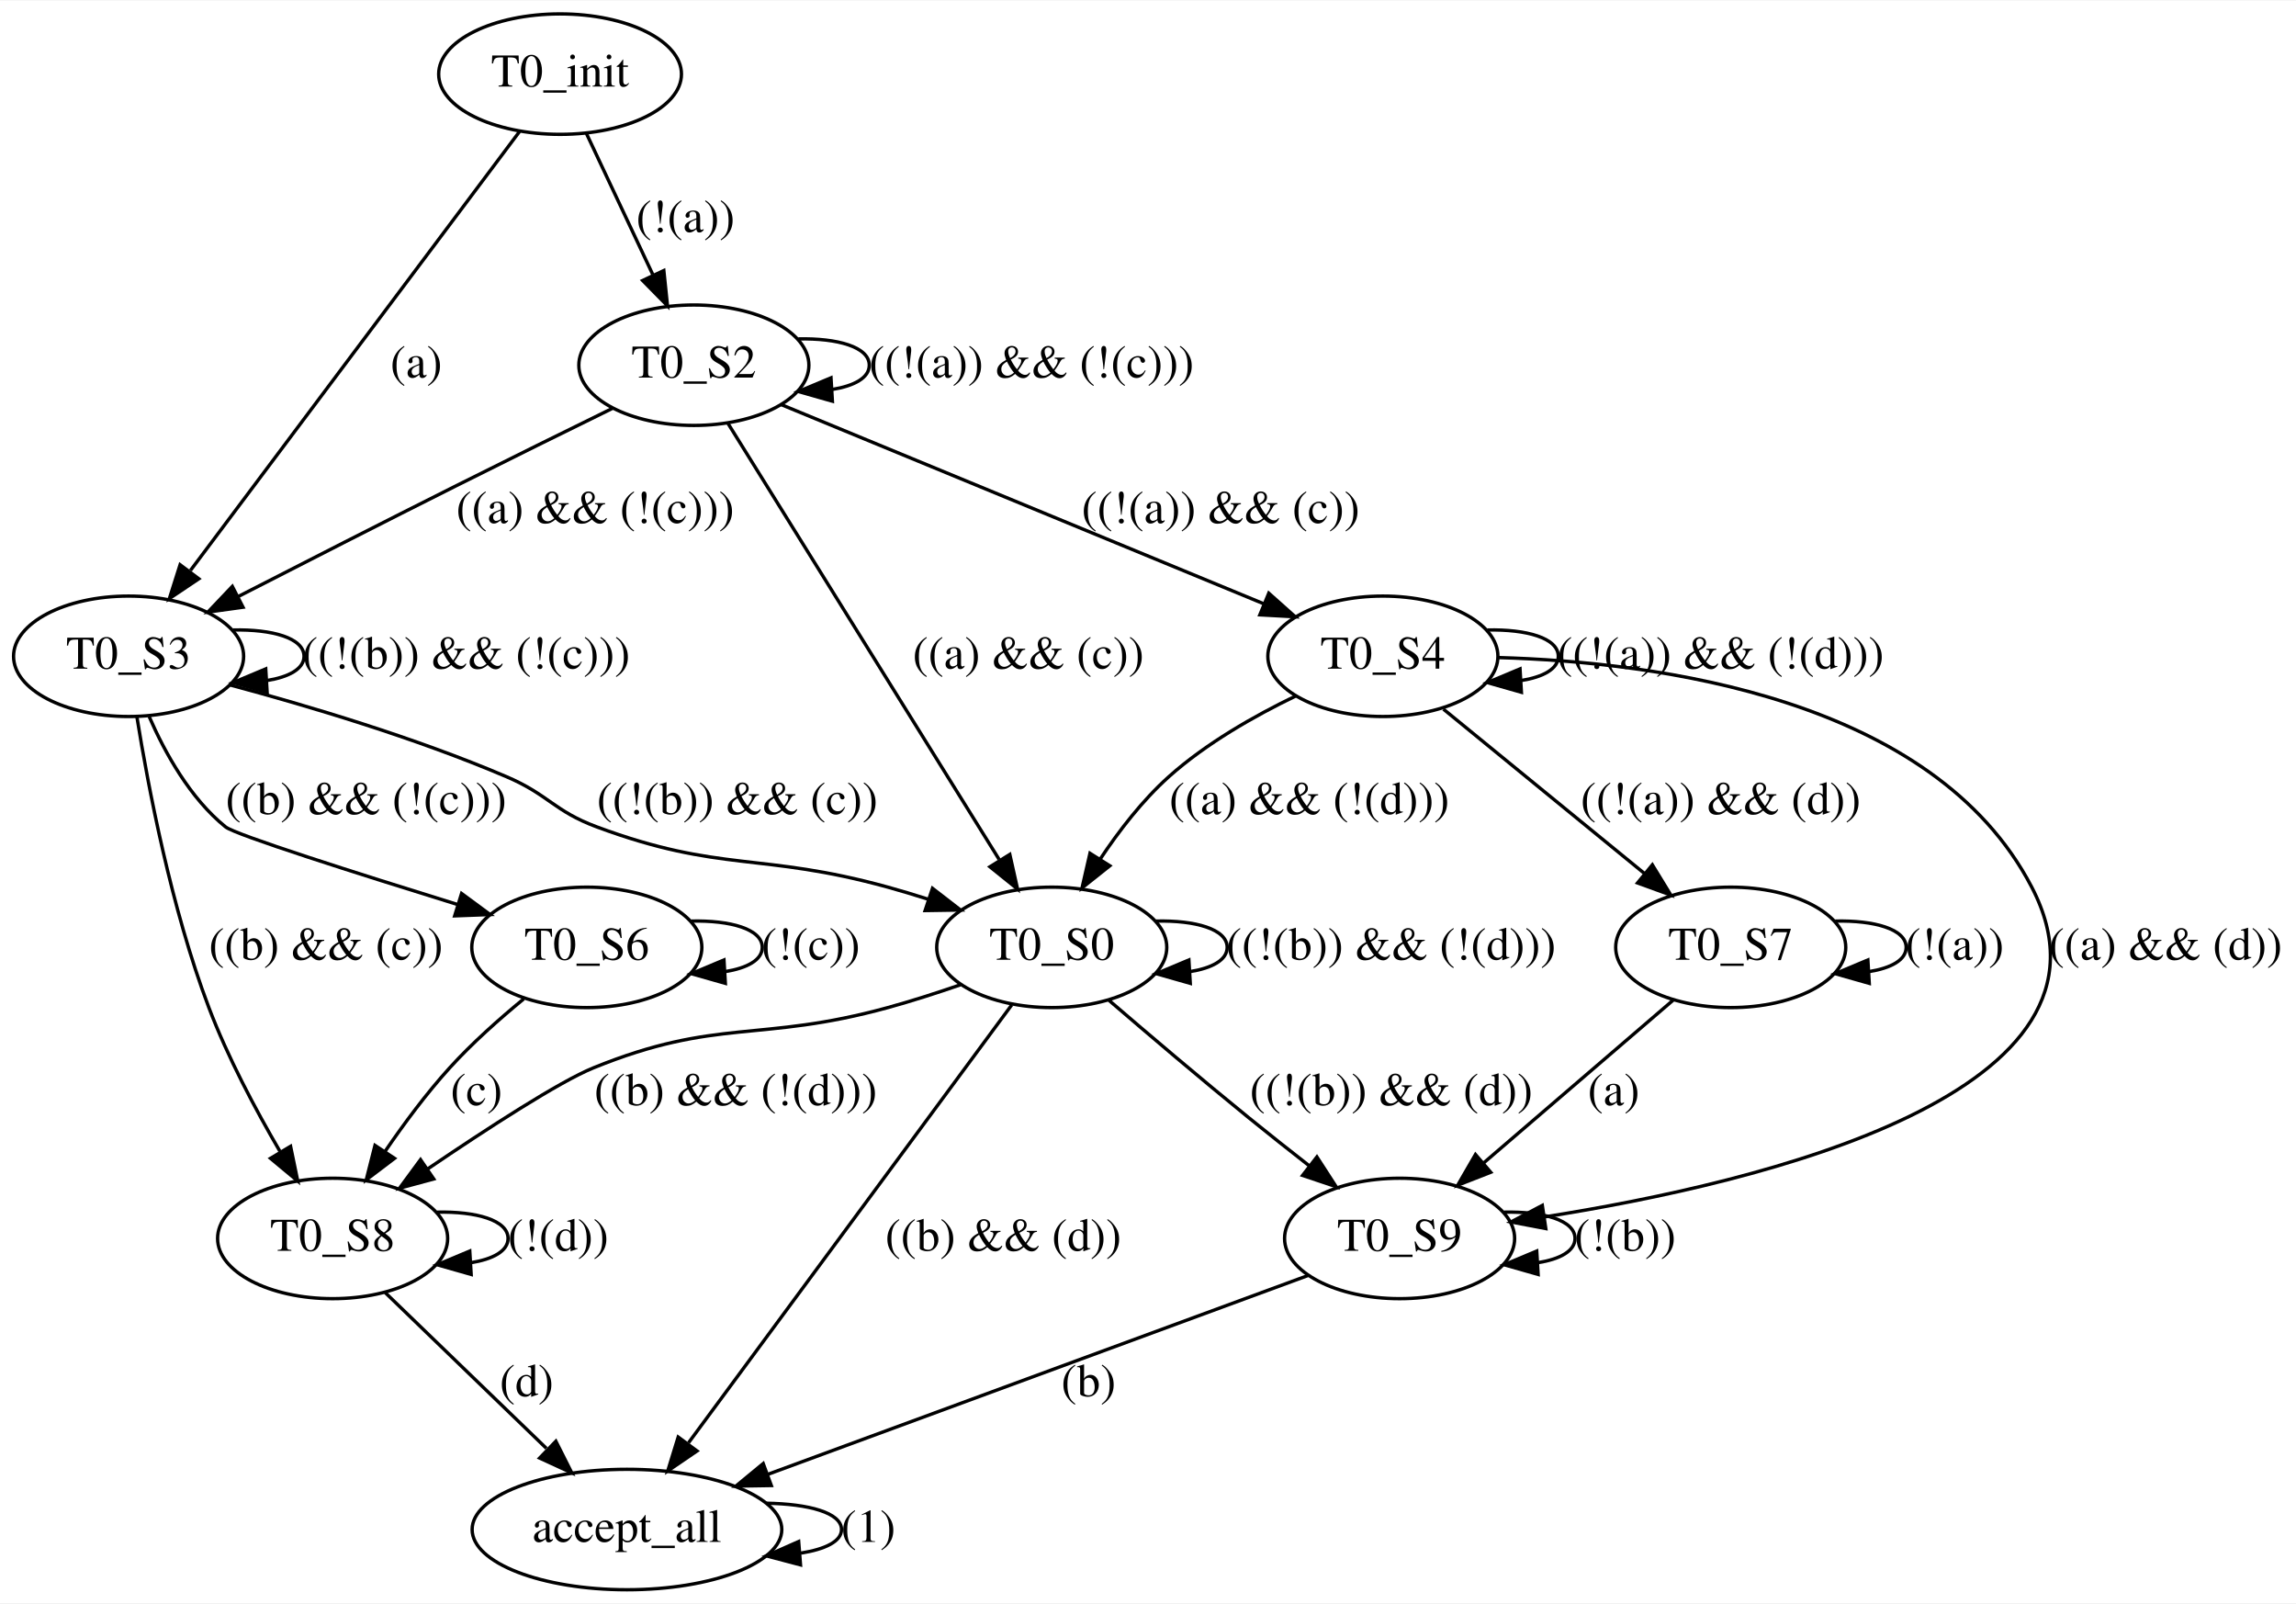
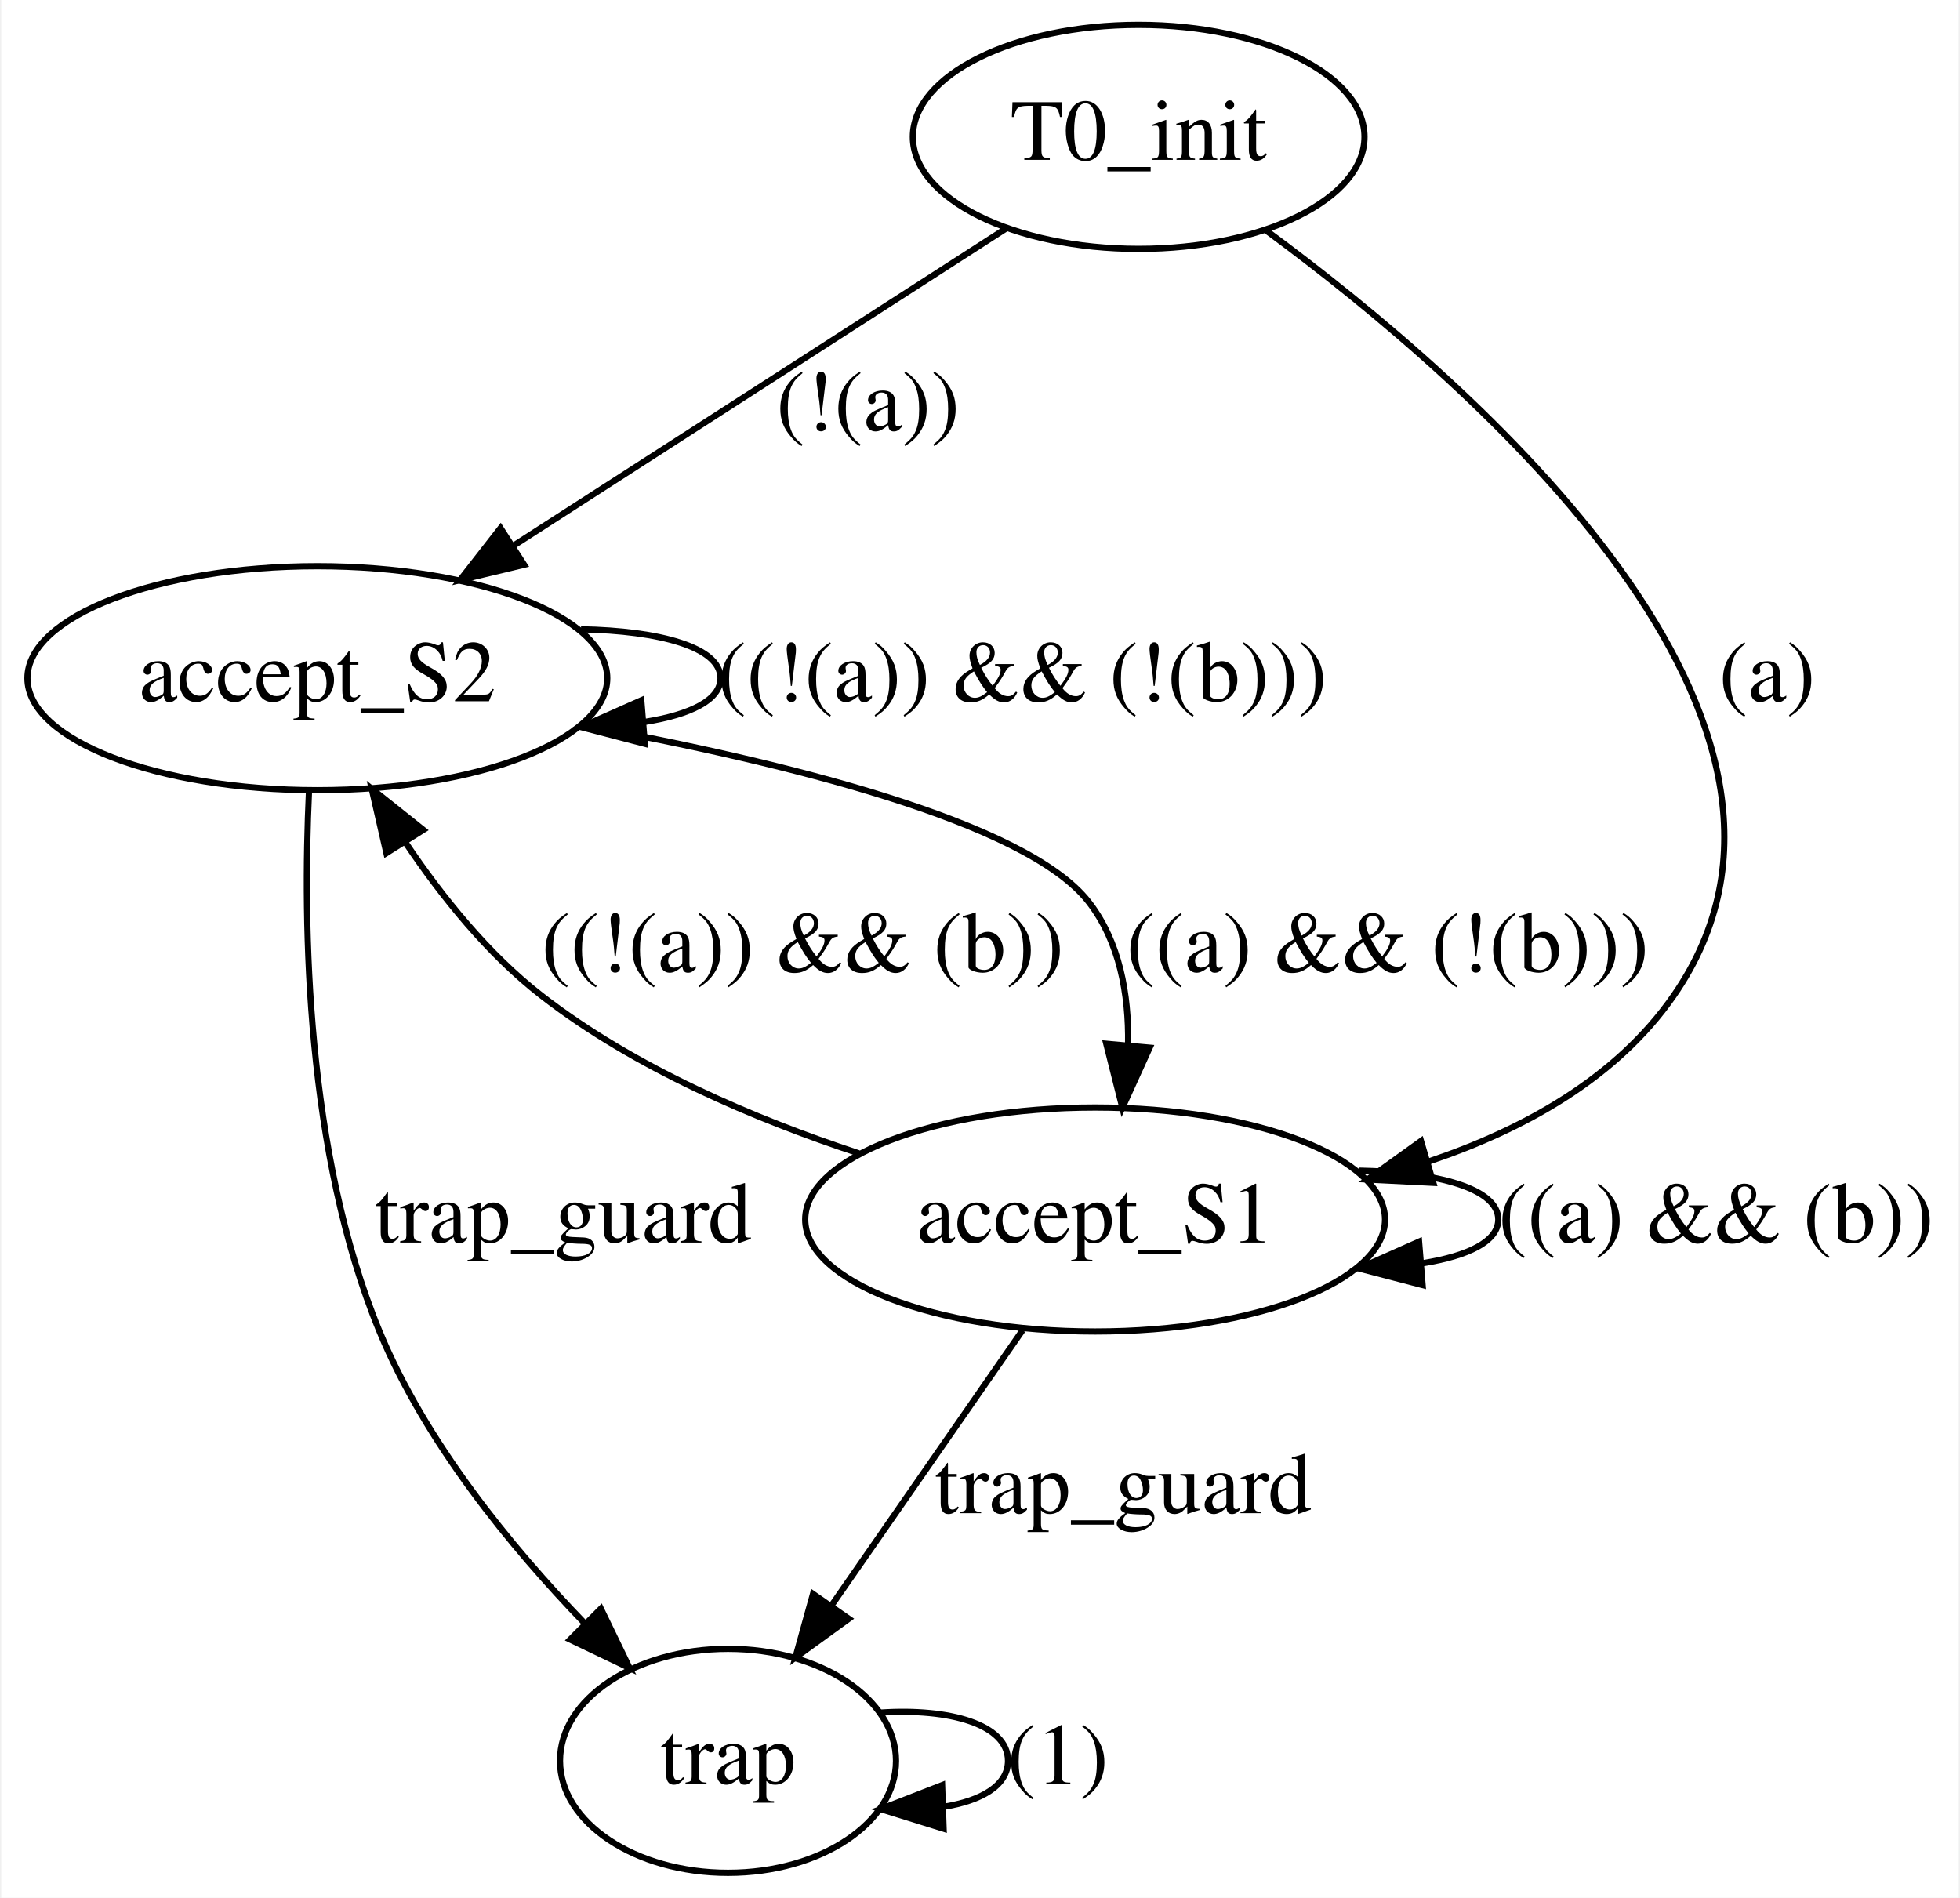
- <svg xmlns="http://www.w3.org/2000/svg" width="686pt" height="479pt" viewBox="0.00 0.00 686.45 479.00">
-   <g id="graph0" class="graph" transform="scale(1 1) rotate(0) translate(4 475)">
-     <polygon fill="white" stroke="none" points="-4,4 -4,-475 682.447,-475 682.447,4 -4,4" />
+ <svg xmlns="http://www.w3.org/2000/svg" width="315pt" height="305pt" viewBox="0.00 0.00 314.59 305.00">
+   <g id="graph0" class="graph" transform="scale(1 1) rotate(0) translate(4 301)">
+     <polygon fill="white" stroke="none" points="-4,4 -4,-301 310.592,-301 310.592,4 -4,4" />
    <g id="node1" class="node">
-       <ellipse fill="none" stroke="black" cx="163.447" cy="-453" rx="36.294" ry="18" />
-       <text text-anchor="middle" x="163.447" y="-449.3" font-family="Times,serif" font-size="14.00">T0_init</text>
+       <ellipse fill="none" stroke="black" cx="46.796" cy="-192" rx="46.593" ry="18" />
+       <text text-anchor="middle" x="46.796" y="-188.3" font-family="Times,serif" font-size="14.00">accept_S2</text>
+     </g>
+     <g id="edge1" class="edge">
+       <path fill="none" stroke="black" d="M89.173,-199.858C101.781,-199.623 111.592,-197.004 111.592,-192 111.592,-188.482 106.741,-186.142 99.479,-184.982" />
+       <polygon fill="black" stroke="black" points="99.424,-181.466 89.173,-184.142 98.856,-188.443 99.424,-181.466" />
+       <text text-anchor="middle" x="160.092" y="-188.3" font-family="Times,serif" font-size="14.00">((!(a)) &amp;&amp; (!(b)))</text>
+     </g>
+     <g id="node3" class="node">
+       <ellipse fill="none" stroke="black" cx="171.796" cy="-105" rx="46.593" ry="18" />
+       <text text-anchor="middle" x="171.796" y="-101.3" font-family="Times,serif" font-size="14.00">accept_S1</text>
+     </g>
+     <g id="edge2" class="edge">
+       <path fill="none" stroke="black" d="M89.625,-184.444C121.349,-178.619 160.744,-169.01 170.796,-156 175.742,-149.599 177.22,-141.234 177.1,-133.183" />
+       <polygon fill="black" stroke="black" points="180.563,-132.616 176.178,-122.971 173.591,-133.245 180.563,-132.616" />
+       <text text-anchor="middle" x="218.796" y="-144.8" font-family="Times,serif" font-size="14.00">((a) &amp;&amp; (!(b)))</text>
+     </g>
+     <g id="node4" class="node">
+       <ellipse fill="none" stroke="black" cx="112.796" cy="-18" rx="27" ry="18" />
+       <text text-anchor="middle" x="112.796" y="-14.3" font-family="Times,serif" font-size="14.00">trap</text>
+     </g>
+     <g id="edge3" class="edge">
+       <path fill="none" stroke="black" d="M45.448,-173.696C44.458,-152.435 44.935,-115.66 56.796,-87 64.157,-69.212 77.819,-52.477 89.805,-40.059" />
+       <polygon fill="black" stroke="black" points="92.363,-42.451 96.98,-32.915 87.424,-37.49 92.363,-42.451" />
+       <text text-anchor="middle" x="86.296" y="-101.3" font-family="Times,serif" font-size="14.00">trap_guard</text>
    </g>
    <g id="node2" class="node">
-       <ellipse fill="none" stroke="black" cx="34.447" cy="-279" rx="34.394" ry="18" />
-       <text text-anchor="middle" x="34.447" y="-275.3" font-family="Times,serif" font-size="14.00">T0_S3</text>
-     </g>
-     <g id="edge1" class="edge">
-       <path fill="none" stroke="black" d="M151.311,-435.819C128.645,-405.598 79.757,-340.413 52.954,-304.676" />
-       <polygon fill="black" stroke="black" points="55.445,-302.164 46.645,-296.264 49.845,-306.364 55.445,-302.164" />
-       <text text-anchor="middle" x="120.447" y="-362.3" font-family="Times,serif" font-size="14.00">(a)</text>
-     </g>
-     <g id="node3" class="node">
-       <ellipse fill="none" stroke="black" cx="203.447" cy="-366" rx="34.394" ry="18" />
-       <text text-anchor="middle" x="203.447" y="-362.3" font-family="Times,serif" font-size="14.00">T0_S2</text>
-     </g>
-     <g id="edge2" class="edge">
-       <path fill="none" stroke="black" d="M171.35,-435.207C176.993,-423.216 184.694,-406.851 191.138,-393.157" />
-       <polygon fill="black" stroke="black" points="194.469,-394.297 195.561,-383.758 188.136,-391.316 194.469,-394.297" />
-       <text text-anchor="middle" x="200.947" y="-405.8" font-family="Times,serif" font-size="14.00">(!(a))</text>
-     </g>
-     <g id="edge3" class="edge">
-       <path fill="none" stroke="black" d="M65.676,-286.858C77.314,-287.115 86.894,-284.496 86.894,-279 86.894,-275.221 82.366,-272.803 75.754,-271.744" />
-       <polygon fill="black" stroke="black" points="75.867,-268.244 65.676,-271.142 75.45,-275.232 75.867,-268.244" />
-       <text text-anchor="middle" x="135.394" y="-275.3" font-family="Times,serif" font-size="14.00">((!(b)) &amp;&amp; (!(c)))</text>
-     </g>
-     <g id="node4" class="node">
-       <ellipse fill="none" stroke="black" cx="310.447" cy="-192" rx="34.394" ry="18" />
-       <text text-anchor="middle" x="310.447" y="-188.3" font-family="Times,serif" font-size="14.00">T0_S0</text>
+       <ellipse fill="none" stroke="black" cx="178.796" cy="-279" rx="36.294" ry="18" />
+       <text text-anchor="middle" x="178.796" y="-275.3" font-family="Times,serif" font-size="14.00">T0_init</text>
    </g>
    <g id="edge4" class="edge">
-       <path fill="none" stroke="black" d="M64.792,-270.436C87.896,-264.24 120.251,-254.618 147.447,-243 160.071,-237.607 161.578,-232.779 174.447,-228 211.463,-214.255 223.381,-220.493 261.447,-210 265.34,-208.927 269.372,-207.708 273.376,-206.428" />
-       <polygon fill="black" stroke="black" points="274.791,-209.645 283.174,-203.165 272.58,-203.004 274.791,-209.645" />
-       <text text-anchor="middle" x="216.447" y="-231.8" font-family="Times,serif" font-size="14.00">((!(b)) &amp;&amp; (c))</text>
-     </g>
-     <g id="node6" class="node">
-       <ellipse fill="none" stroke="black" cx="171.447" cy="-192" rx="34.394" ry="18" />
-       <text text-anchor="middle" x="171.447" y="-188.3" font-family="Times,serif" font-size="14.00">T0_S6</text>
+       <path fill="none" stroke="black" d="M157.588,-264.343C136.169,-250.551 102.832,-229.084 78.319,-213.299" />
+       <polygon fill="black" stroke="black" points="80.028,-210.236 69.725,-207.765 76.238,-216.122 80.028,-210.236" />
+       <text text-anchor="middle" x="135.296" y="-231.8" font-family="Times,serif" font-size="14.00">(!(a))</text>
    </g>
    <g id="edge5" class="edge">
-       <path fill="none" stroke="black" d="M40.59,-260.993C45.308,-250.15 52.829,-236.574 63.447,-228 66.323,-225.678 102.926,-214.055 132.734,-204.831" />
-       <polygon fill="black" stroke="black" points="133.999,-208.104 142.524,-201.812 131.936,-201.415 133.999,-208.104" />
-       <text text-anchor="middle" x="105.447" y="-231.8" font-family="Times,serif" font-size="14.00">((b) &amp;&amp; (!(c)))</text>
-     </g>
-     <g id="node10" class="node">
-       <ellipse fill="none" stroke="black" cx="95.447" cy="-105" rx="34.394" ry="18" />
-       <text text-anchor="middle" x="95.447" y="-101.3" font-family="Times,serif" font-size="14.00">T0_S8</text>
+       <path fill="none" stroke="black" d="M199.321,-263.927C233.407,-238.802 295.082,-184.758 264.796,-141 255.615,-127.735 240.731,-119.49 225.536,-114.369" />
+       <polygon fill="black" stroke="black" points="226.145,-110.9 215.563,-111.433 224.168,-117.615 226.145,-110.9" />
+       <text text-anchor="middle" x="279.796" y="-188.3" font-family="Times,serif" font-size="14.00">(a)</text>
    </g>
    <g id="edge6" class="edge">
-       <path fill="none" stroke="black" d="M36.911,-261.016C40.276,-240.077 47.209,-203.627 58.447,-174 64.069,-159.18 72.364,-143.582 79.675,-131.069" />
-       <polygon fill="black" stroke="black" points="82.873,-132.542 85.014,-122.166 76.87,-128.942 82.873,-132.542" />
-       <text text-anchor="middle" x="93.447" y="-188.3" font-family="Times,serif" font-size="14.00">((b) &amp;&amp; (c))</text>
+       <path fill="none" stroke="black" d="M133.818,-115.638C117.024,-121.173 97.74,-129.384 82.796,-141 74.271,-147.626 66.872,-156.8 61.037,-165.483" />
+       <polygon fill="black" stroke="black" points="57.899,-163.897 55.539,-174.226 63.825,-167.623 57.899,-163.897" />
+       <text text-anchor="middle" x="124.796" y="-144.8" font-family="Times,serif" font-size="14.00">((!(a)) &amp;&amp; (b))</text>
    </g>
    <g id="edge7" class="edge">
-       <path fill="none" stroke="black" d="M179.089,-353.096C165.367,-346.363 147.925,-337.763 132.447,-330 110.684,-319.085 86.298,-306.644 67.296,-296.902" />
-       <polygon fill="black" stroke="black" points="68.659,-293.668 58.164,-292.216 65.463,-299.895 68.659,-293.668" />
-       <text text-anchor="middle" x="173.947" y="-318.8" font-family="Times,serif" font-size="14.00">((a) &amp;&amp; (!(c)))</text>
+       <path fill="none" stroke="black" d="M214.173,-112.858C226.781,-112.623 236.592,-110.004 236.592,-105 236.592,-101.482 231.741,-99.142 224.479,-97.982" />
+       <polygon fill="black" stroke="black" points="224.424,-94.466 214.173,-97.142 223.856,-101.443 224.424,-94.466" />
+       <text text-anchor="middle" x="271.592" y="-101.3" font-family="Times,serif" font-size="14.00">((a) &amp;&amp; (b))</text>
    </g>
    <g id="edge8" class="edge">
-       <path fill="none" stroke="black" d="M234.676,-373.858C246.314,-374.115 255.894,-371.496 255.894,-366 255.894,-362.221 251.366,-359.803 244.754,-358.744" />
-       <polygon fill="black" stroke="black" points="244.867,-355.244 234.676,-358.142 244.45,-362.232 244.867,-355.244" />
-       <text text-anchor="middle" x="304.394" y="-362.3" font-family="Times,serif" font-size="14.00">((!(a)) &amp;&amp; (!(c)))</text>
+       <path fill="none" stroke="black" d="M160.139,-87.207C151.351,-74.546 139.179,-57.009 129.377,-42.889" />
+       <polygon fill="black" stroke="black" points="132.21,-40.831 123.632,-34.612 126.459,-44.823 132.21,-40.831" />
+       <text text-anchor="middle" x="176.296" y="-57.8" font-family="Times,serif" font-size="14.00">trap_guard</text>
    </g>
    <g id="edge9" class="edge">
-       <path fill="none" stroke="black" d="M213.707,-348.508C232.481,-318.329 272.475,-254.04 294.711,-218.296" />
-       <polygon fill="black" stroke="black" points="297.908,-219.782 300.218,-209.442 291.964,-216.084 297.908,-219.782" />
-       <text text-anchor="middle" x="303.447" y="-275.3" font-family="Times,serif" font-size="14.00">((a) &amp;&amp; (c))</text>
-     </g>
-     <g id="node8" class="node">
-       <ellipse fill="none" stroke="black" cx="409.447" cy="-279" rx="34.394" ry="18" />
-       <text text-anchor="middle" x="409.447" y="-275.3" font-family="Times,serif" font-size="14.00">T0_S4</text>
-     </g>
-     <g id="edge10" class="edge">
-       <path fill="none" stroke="black" d="M229.537,-354.235C266.121,-339.139 332.78,-311.635 373.881,-294.675" />
-       <polygon fill="black" stroke="black" points="375.335,-297.862 383.244,-290.812 372.665,-291.391 375.335,-297.862" />
-       <text text-anchor="middle" x="360.947" y="-318.8" font-family="Times,serif" font-size="14.00">((!(a)) &amp;&amp; (c))</text>
-     </g>
-     <g id="edge12" class="edge">
-       <path fill="none" stroke="black" d="M341.676,-199.858C353.314,-200.115 362.894,-197.496 362.894,-192 362.894,-188.221 358.366,-185.803 351.754,-184.744" />
-       <polygon fill="black" stroke="black" points="351.867,-181.244 341.676,-184.142 351.45,-188.232 351.867,-181.244" />
-       <text text-anchor="middle" x="411.894" y="-188.3" font-family="Times,serif" font-size="14.00">((!(b)) &amp;&amp; (!(d)))</text>
-     </g>
-     <g id="node7" class="node">
-       <ellipse fill="none" stroke="black" cx="183.447" cy="-18" rx="46.292" ry="18" />
-       <text text-anchor="middle" x="183.447" y="-14.3" font-family="Times,serif" font-size="14.00">accept_all</text>
-     </g>
-     <g id="edge14" class="edge">
-       <path fill="none" stroke="black" d="M298.499,-174.819C276.242,-144.675 228.3,-79.746 201.869,-43.95" />
-       <polygon fill="black" stroke="black" points="204.397,-41.481 195.642,-35.516 198.766,-45.639 204.397,-41.481" />
-       <text text-anchor="middle" x="295.947" y="-101.3" font-family="Times,serif" font-size="14.00">((b) &amp;&amp; (d))</text>
-     </g>
-     <g id="node9" class="node">
-       <ellipse fill="none" stroke="black" cx="414.447" cy="-105" rx="34.394" ry="18" />
-       <text text-anchor="middle" x="414.447" y="-101.3" font-family="Times,serif" font-size="14.00">T0_S9</text>
-     </g>
-     <g id="edge11" class="edge">
-       <path fill="none" stroke="black" d="M327.584,-176.149C339.274,-166.1 355.167,-152.595 369.447,-141 375.257,-136.282 381.562,-131.297 387.562,-126.614" />
-       <polygon fill="black" stroke="black" points="389.724,-129.366 395.479,-120.47 385.433,-123.836 389.724,-129.366" />
-       <text text-anchor="middle" x="411.947" y="-144.8" font-family="Times,serif" font-size="14.00">((!(b)) &amp;&amp; (d))</text>
-     </g>
-     <g id="edge13" class="edge">
-       <path fill="none" stroke="black" d="M283.177,-180.824C276.154,-178.401 268.567,-175.954 261.447,-174 222.95,-163.434 210.432,-171.026 173.447,-156 163.266,-151.864 141.731,-137.898 123.864,-125.775" />
-       <polygon fill="black" stroke="black" points="125.683,-122.779 115.453,-120.022 121.732,-128.557 125.683,-122.779" />
-       <text text-anchor="middle" x="215.947" y="-144.8" font-family="Times,serif" font-size="14.00">((b) &amp;&amp; (!(d)))</text>
-     </g>
-     <g id="node5" class="node">
-       <ellipse fill="none" stroke="black" cx="513.447" cy="-192" rx="34.394" ry="18" />
-       <text text-anchor="middle" x="513.447" y="-188.3" font-family="Times,serif" font-size="14.00">T0_S7</text>
-     </g>
-     <g id="edge16" class="edge">
-       <path fill="none" stroke="black" d="M544.676,-199.858C556.314,-200.115 565.894,-197.496 565.894,-192 565.894,-188.221 561.366,-185.803 554.754,-184.744" />
-       <polygon fill="black" stroke="black" points="554.867,-181.244 544.676,-184.142 554.45,-188.232 554.867,-181.244" />
-       <text text-anchor="middle" x="580.394" y="-188.3" font-family="Times,serif" font-size="14.00">(!(a))</text>
-     </g>
-     <g id="edge15" class="edge">
-       <path fill="none" stroke="black" d="M496.202,-176.194C480.541,-162.747 457.25,-142.75 439.529,-127.535" />
-       <polygon fill="black" stroke="black" points="441.693,-124.78 431.826,-120.921 437.133,-130.091 441.693,-124.78" />
-       <text text-anchor="middle" x="478.447" y="-144.8" font-family="Times,serif" font-size="14.00">(a)</text>
-     </g>
-     <g id="edge18" class="edge">
-       <path fill="none" stroke="black" d="M202.676,-199.858C214.314,-200.115 223.894,-197.496 223.894,-192 223.894,-188.221 219.366,-185.803 212.754,-184.744" />
-       <polygon fill="black" stroke="black" points="212.867,-181.244 202.676,-184.142 212.45,-188.232 212.867,-181.244" />
-       <text text-anchor="middle" x="238.394" y="-188.3" font-family="Times,serif" font-size="14.00">(!(c))</text>
-     </g>
-     <g id="edge17" class="edge">
-       <path fill="none" stroke="black" d="M152.584,-176.596C145.293,-170.606 137.118,-163.343 130.447,-156 123.54,-148.397 116.846,-139.383 111.193,-131.116" />
-       <polygon fill="black" stroke="black" points="113.951,-128.942 105.507,-122.542 108.117,-132.81 113.951,-128.942" />
-       <text text-anchor="middle" x="138.447" y="-144.8" font-family="Times,serif" font-size="14.00">(c)</text>
-     </g>
-     <g id="edge19" class="edge">
-       <path fill="none" stroke="black" d="M225.091,-25.863C237.721,-25.666 247.593,-23.045 247.593,-18 247.593,-14.453 242.712,-12.104 235.424,-10.953" />
-       <polygon fill="black" stroke="black" points="235.336,-7.436 225.091,-10.137 234.785,-14.414 235.336,-7.436" />
-       <text text-anchor="middle" x="255.593" y="-14.3" font-family="Times,serif" font-size="14.00">(1)</text>
-     </g>
-     <g id="edge21" class="edge">
-       <path fill="none" stroke="black" d="M383.41,-267.143C371.047,-261.183 356.58,-252.968 345.447,-243 337.596,-235.971 330.563,-226.857 324.897,-218.339" />
-       <polygon fill="black" stroke="black" points="327.803,-216.385 319.51,-209.79 321.88,-220.117 327.803,-216.385" />
-       <text text-anchor="middle" x="387.447" y="-231.8" font-family="Times,serif" font-size="14.00">((a) &amp;&amp; (!(d)))</text>
-     </g>
-     <g id="edge22" class="edge">
-       <path fill="none" stroke="black" d="M427.562,-263.194C444.19,-249.604 469.006,-229.322 487.692,-214.05" />
-       <polygon fill="black" stroke="black" points="490.011,-216.675 495.539,-207.636 485.581,-211.255 490.011,-216.675" />
-       <text text-anchor="middle" x="510.447" y="-231.8" font-family="Times,serif" font-size="14.00">((!(a)) &amp;&amp; (d))</text>
-     </g>
-     <g id="edge23" class="edge">
-       <path fill="none" stroke="black" d="M440.676,-286.858C452.314,-287.115 461.894,-284.496 461.894,-279 461.894,-275.221 457.366,-272.803 450.754,-271.744" />
-       <polygon fill="black" stroke="black" points="450.867,-268.244 440.676,-271.142 450.45,-275.232 450.867,-268.244" />
-       <text text-anchor="middle" x="510.394" y="-275.3" font-family="Times,serif" font-size="14.00">((!(a)) &amp;&amp; (!(d)))</text>
-     </g>
-     <g id="edge20" class="edge">
-       <path fill="none" stroke="black" d="M443.943,-278.619C491.34,-277.285 574.067,-266.527 603.447,-210 635.335,-148.647 522.929,-121.696 457.768,-111.438" />
-       <polygon fill="black" stroke="black" points="458.155,-107.956 447.746,-109.932 457.115,-114.879 458.155,-107.956" />
-       <text text-anchor="middle" x="643.447" y="-188.3" font-family="Times,serif" font-size="14.00">((a) &amp;&amp; (d))</text>
-     </g>
-     <g id="edge25" class="edge">
-       <path fill="none" stroke="black" d="M387.041,-93.916C347.097,-79.218 272.546,-51.785 225.59,-34.507" />
-       <polygon fill="black" stroke="black" points="226.605,-31.151 216.012,-30.983 224.188,-37.721 226.605,-31.151" />
-       <text text-anchor="middle" x="321.447" y="-57.8" font-family="Times,serif" font-size="14.00">(b)</text>
-     </g>
-     <g id="edge24" class="edge">
-       <path fill="none" stroke="black" d="M445.676,-112.858C457.314,-113.115 466.894,-110.496 466.894,-105 466.894,-101.221 462.366,-98.803 455.754,-97.744" />
-       <polygon fill="black" stroke="black" points="455.867,-94.244 445.676,-97.142 455.45,-101.232 455.867,-94.244" />
-       <text text-anchor="middle" x="481.894" y="-101.3" font-family="Times,serif" font-size="14.00">(!(b))</text>
-     </g>
-     <g id="edge27" class="edge">
-       <path fill="none" stroke="black" d="M111.18,-88.804C124.567,-75.873 144.009,-57.093 159.356,-42.27" />
-       <polygon fill="black" stroke="black" points="162.193,-44.395 166.955,-34.93 157.33,-39.36 162.193,-44.395" />
-       <text text-anchor="middle" x="153.447" y="-57.8" font-family="Times,serif" font-size="14.00">(d)</text>
-     </g>
-     <g id="edge26" class="edge">
-       <path fill="none" stroke="black" d="M126.676,-112.858C138.314,-113.115 147.894,-110.496 147.894,-105 147.894,-101.221 143.366,-98.803 136.754,-97.744" />
-       <polygon fill="black" stroke="black" points="136.867,-94.244 126.676,-97.142 136.45,-101.232 136.867,-94.244" />
-       <text text-anchor="middle" x="162.894" y="-101.3" font-family="Times,serif" font-size="14.00">(!(d))</text>
+       <path fill="none" stroke="black" d="M137.328,-25.752C148.304,-26.49 157.796,-23.906 157.796,-18 157.796,-14.032 153.511,-11.563 147.37,-10.594" />
+       <polygon fill="black" stroke="black" points="147.443,-7.095 137.328,-10.248 147.202,-14.091 147.443,-7.095" />
+       <text text-anchor="middle" x="165.796" y="-14.3" font-family="Times,serif" font-size="14.00">(1)</text>
    </g>
  </g>
</svg>
